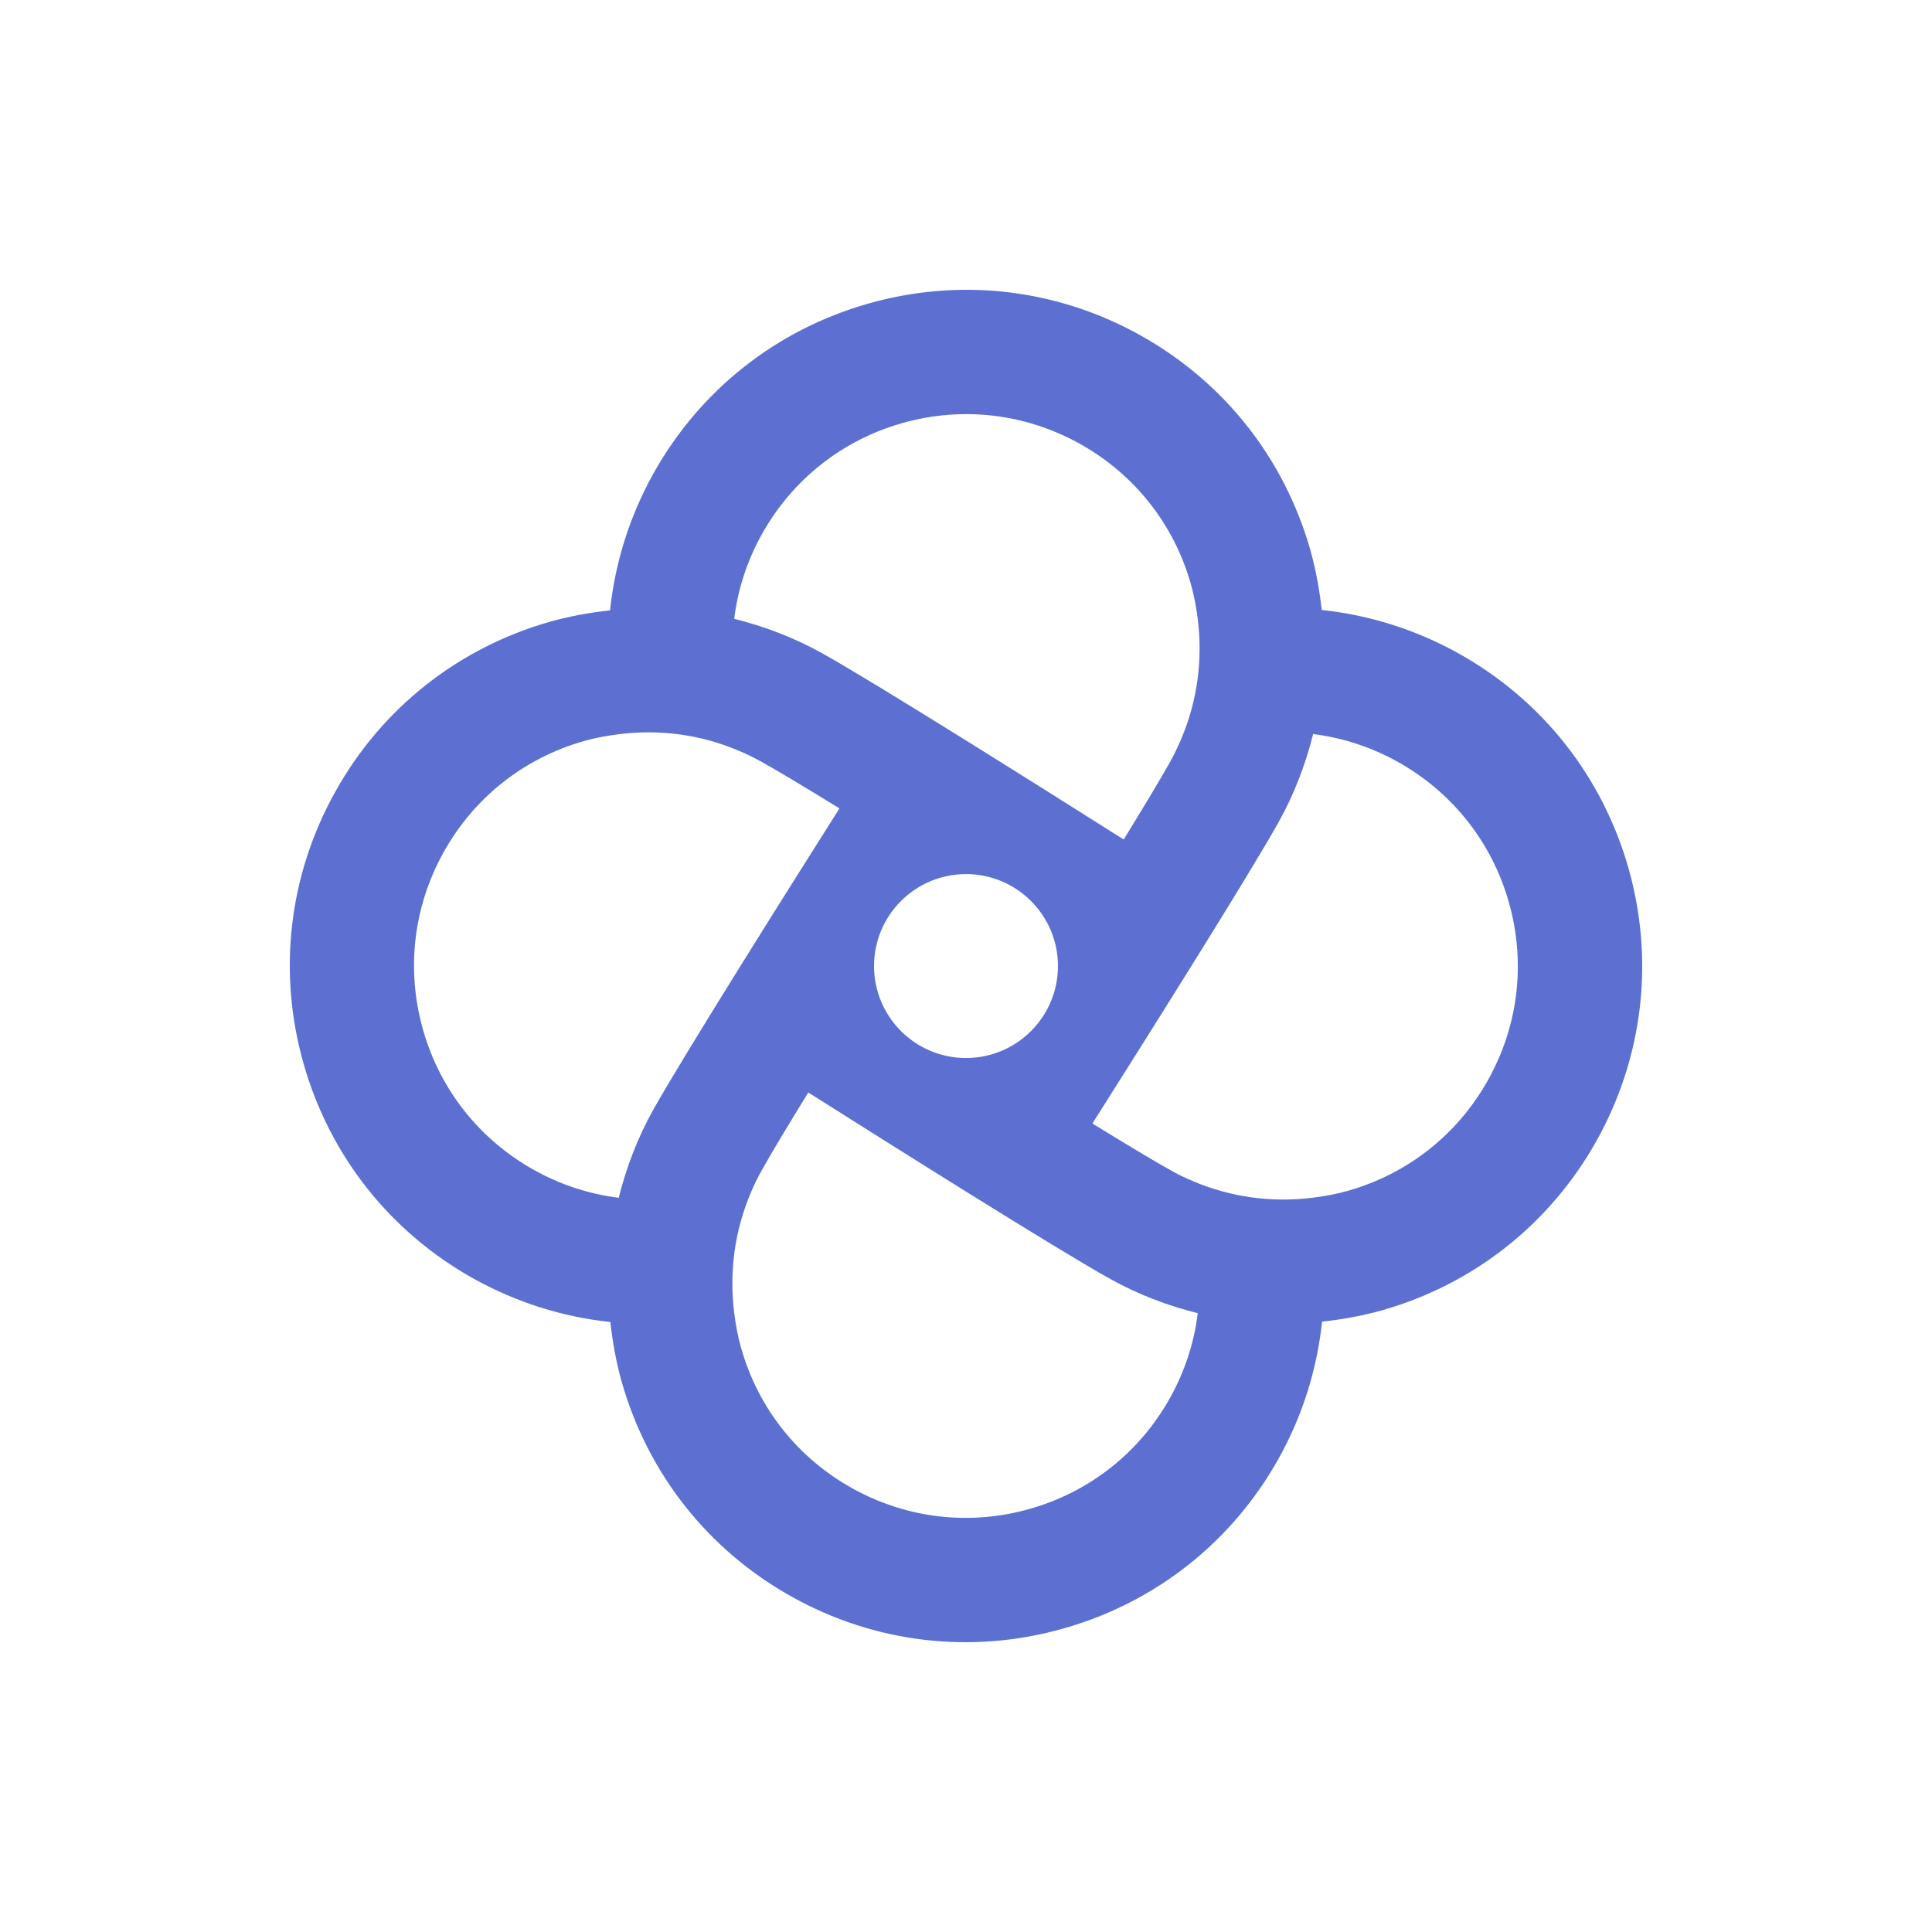
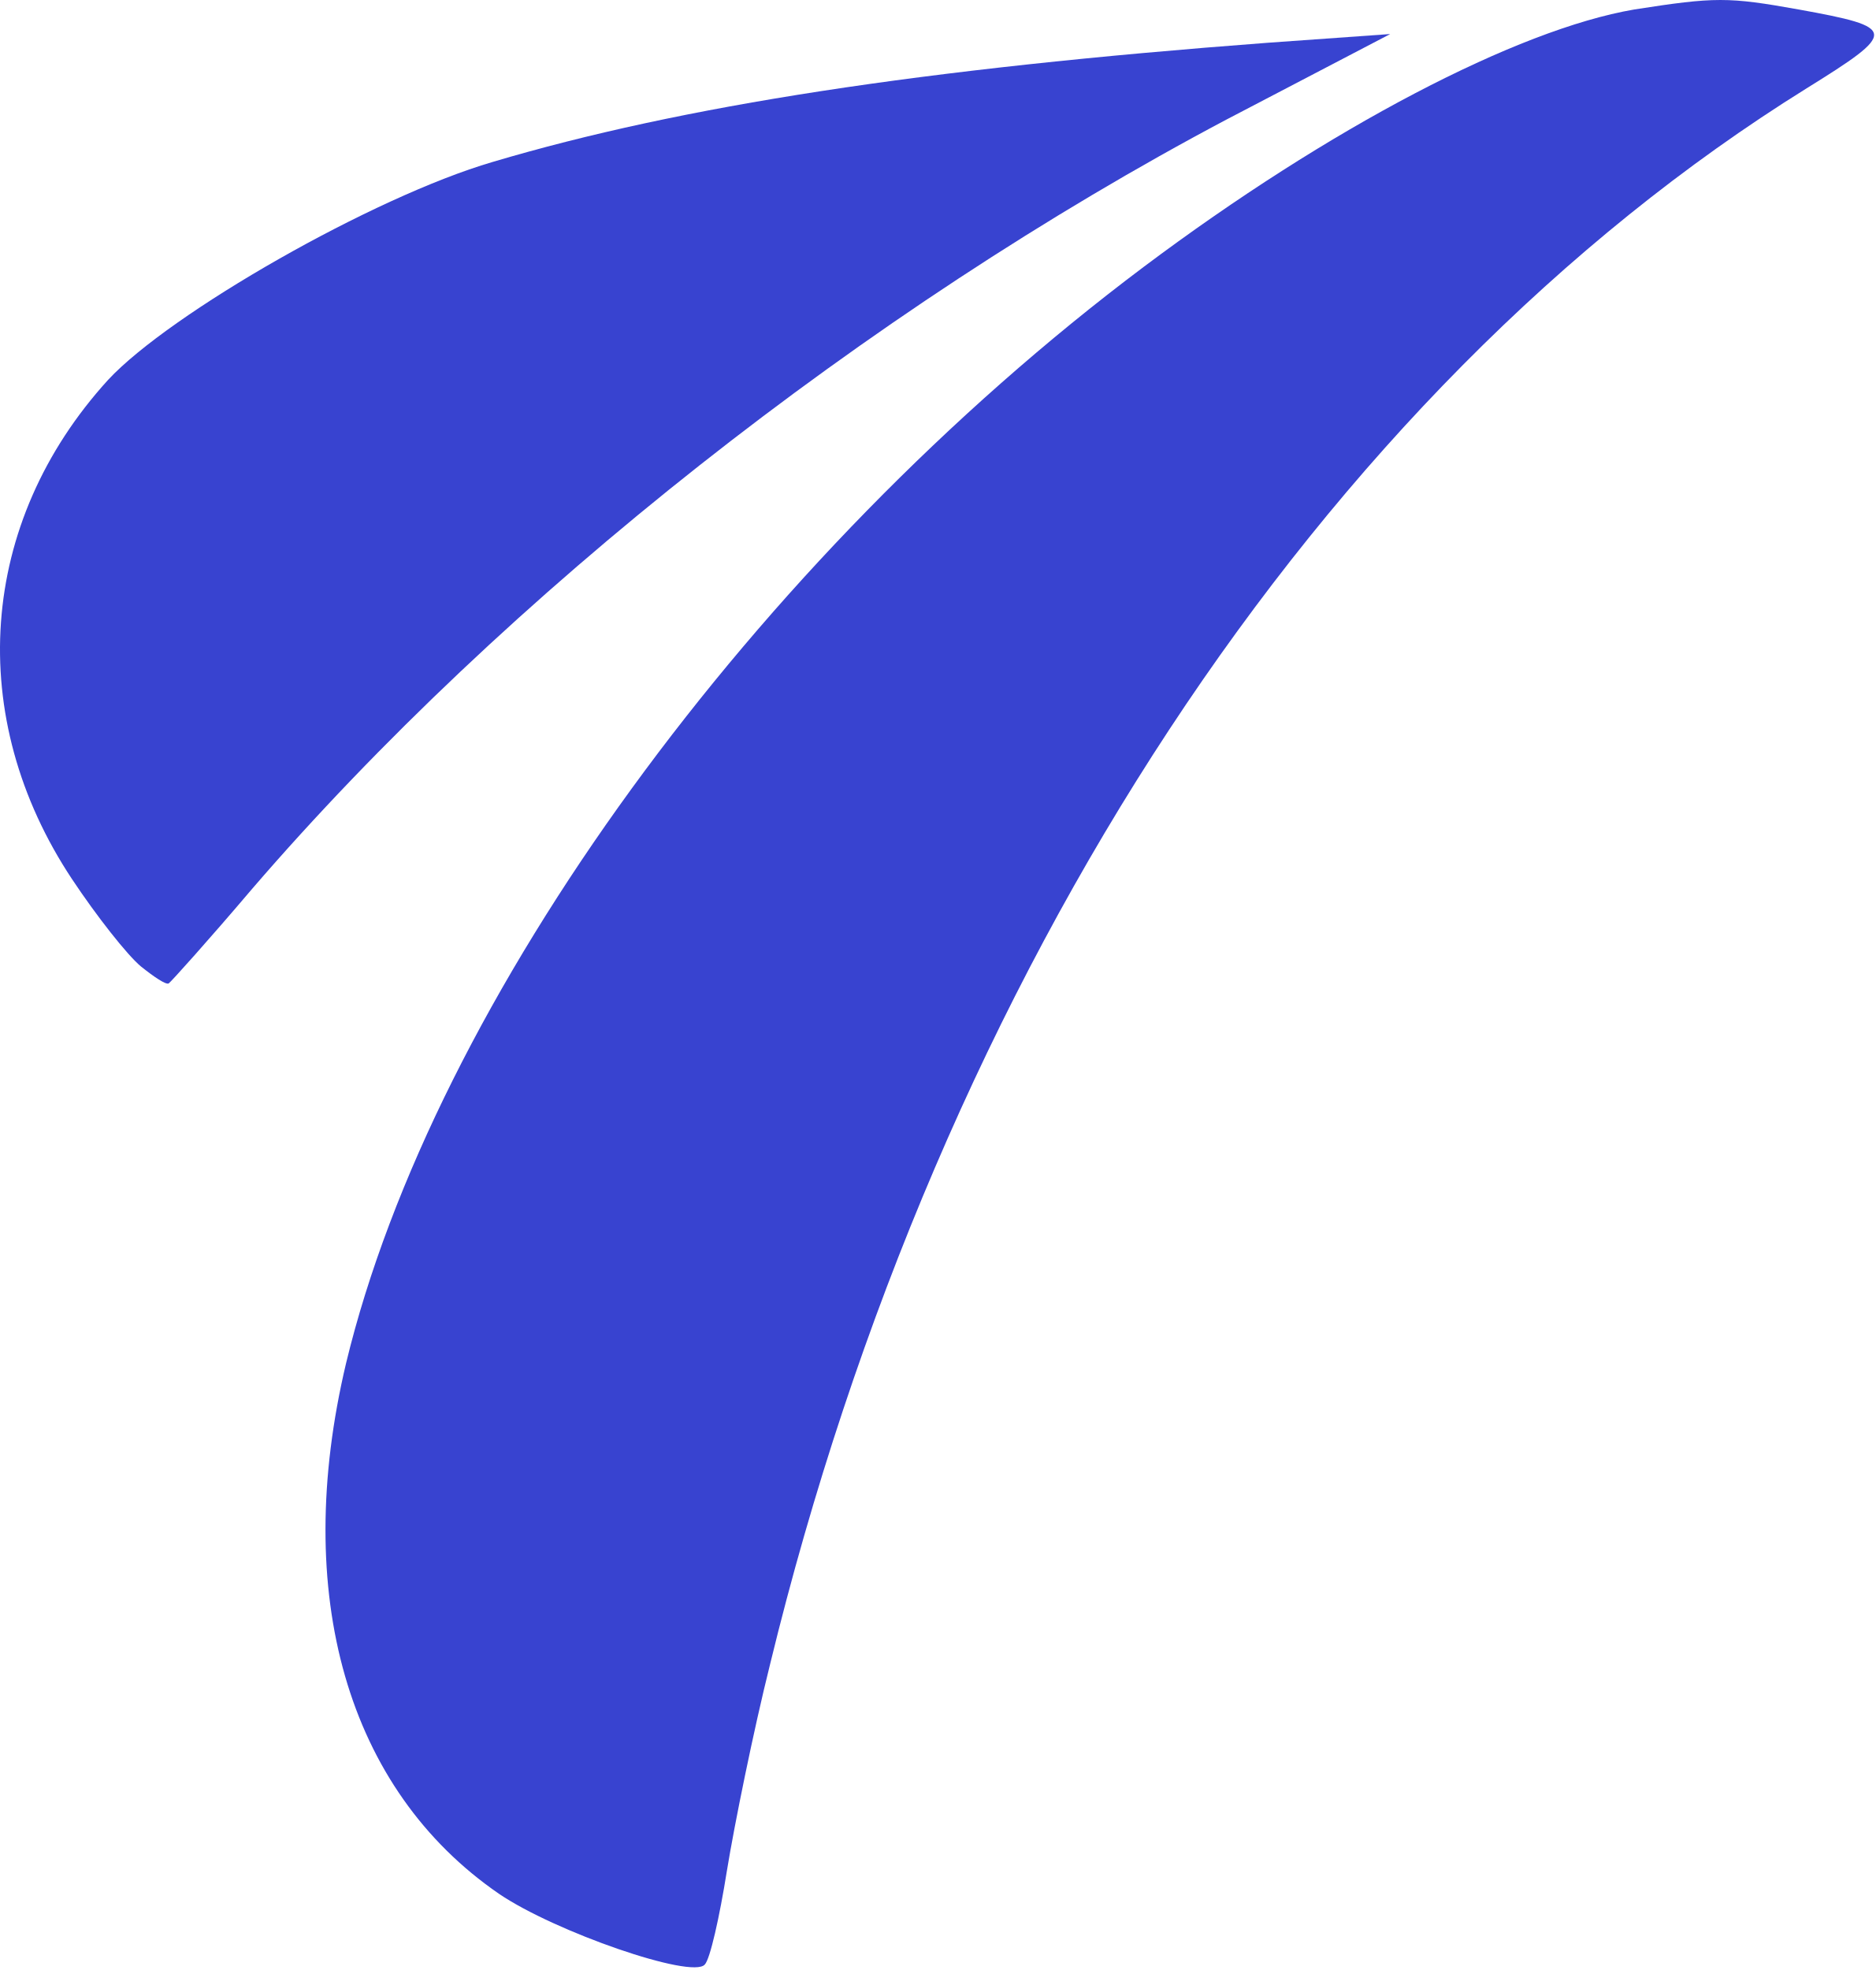
- <svg xmlns="http://www.w3.org/2000/svg" width="40" height="40" viewBox="0 0 40 40" fill="none">
-   <path d="M33.717 17.978C33.176 16.074 31.927 14.492 30.198 13.528C29.309 13.033 28.347 12.733 27.365 12.629C27.319 12.215 27.245 11.802 27.131 11.393C26.59 9.489 25.341 7.907 23.612 6.943C21.883 5.978 19.883 5.744 17.979 6.285C16.075 6.826 14.493 8.075 13.528 9.804C13.033 10.692 12.734 11.654 12.63 12.637C12.216 12.682 11.802 12.756 11.393 12.87C9.489 13.411 7.907 14.66 6.943 16.389C5.978 18.118 5.744 20.118 6.285 22.022C6.826 23.926 8.075 25.508 9.804 26.472C10.692 26.967 11.655 27.267 12.637 27.371C12.683 27.785 12.756 28.198 12.871 28.607C13.412 30.511 14.661 32.093 16.39 33.057C18.118 34.022 20.119 34.256 22.023 33.715C23.927 33.174 25.509 31.925 26.474 30.196C26.969 29.308 27.268 28.346 27.372 27.363C27.786 27.318 28.2 27.244 28.609 27.13C30.513 26.589 32.094 25.34 33.059 23.611C34.021 21.882 34.255 19.882 33.717 17.978ZM15.775 11.058C16.405 9.931 17.435 9.113 18.68 8.76C19.923 8.407 21.228 8.56 22.358 9.189C23.488 9.819 24.303 10.85 24.656 12.093C24.724 12.332 24.767 12.573 24.798 12.817C24.904 13.665 24.79 14.52 24.45 15.312C24.384 15.467 24.31 15.622 24.227 15.772C24.036 16.115 23.686 16.696 23.265 17.381C21.564 16.305 18.151 14.155 17.027 13.528C16.445 13.203 15.831 12.969 15.201 12.812C15.275 12.203 15.468 11.609 15.775 11.058ZM21.904 20.001C21.904 21.052 21.051 21.905 20 21.905C18.949 21.905 18.096 21.052 18.096 20.001C18.096 18.95 18.949 18.097 20 18.097C21.051 18.097 21.904 18.95 21.904 20.001ZM13.526 22.974C13.201 23.555 12.967 24.17 12.81 24.799C12.2 24.723 11.606 24.53 11.056 24.223C9.928 23.593 9.111 22.563 8.758 21.319C8.405 20.075 8.557 18.77 9.187 17.64C9.817 16.511 10.847 15.696 12.091 15.343C12.33 15.274 12.571 15.231 12.815 15.201C13.663 15.094 14.518 15.208 15.31 15.549C15.465 15.614 15.62 15.691 15.77 15.774C16.113 15.965 16.694 16.315 17.38 16.737C16.303 18.438 14.155 21.852 13.526 22.974ZM24.224 28.942C23.595 30.07 22.564 30.887 21.32 31.24C20.076 31.593 18.771 31.44 17.641 30.811C16.511 30.181 15.696 29.151 15.344 27.907C15.275 27.668 15.232 27.427 15.201 27.183C15.095 26.335 15.209 25.48 15.547 24.688C15.613 24.533 15.686 24.378 15.773 24.228C15.963 23.885 16.313 23.304 16.735 22.619C18.436 23.695 21.848 25.845 22.973 26.472C23.554 26.797 24.168 27.031 24.798 27.188C24.724 27.797 24.531 28.391 24.224 28.942ZM30.81 22.357C30.18 23.487 29.149 24.302 27.905 24.655C27.667 24.723 27.426 24.766 27.182 24.797C26.334 24.903 25.478 24.789 24.686 24.449C24.531 24.383 24.376 24.309 24.227 24.223C23.884 24.033 23.302 23.682 22.617 23.261C23.694 21.56 25.844 18.148 26.471 17.023C26.796 16.442 27.029 15.828 27.187 15.198C27.796 15.274 28.39 15.467 28.941 15.774C30.068 16.404 30.886 17.435 31.239 18.679C31.592 19.923 31.439 21.23 30.81 22.357Z" fill="#5D70D2" />
+ <svg xmlns="http://www.w3.org/2000/svg" width="477" height="501" viewBox="0 0 477 501" fill="none">
+   <path d="M35.838 245.778C32.321 242.836 24.601 233.024 18.345 223.616C-9.031 182.382 -5.592 132.939 27.487 96.614C43.19 79.697 94.882 50.096 125.3 41.185C173.342 26.914 234.614 17.482 322.467 10.874L353.593 8.656L311.947 30.406C220.616 78.769 128.499 151.325 64.131 226.044C53.035 239.117 43.378 249.832 42.911 250.096C42.211 250.493 39.223 248.486 35.838 245.778Z" fill="#3843D0" />
+   <path d="M415.646 2.415C385.862 7.513 338.101 32.467 290.877 67.885C191.866 142.21 110.297 254.369 88.026 346.671C74.073 405.433 88.294 455.073 126.933 481.636C141.154 491.296 176.035 503.37 179.255 499.614C180.597 498.272 183.012 487.539 184.89 475.733C186.768 464.195 191.598 440.315 195.891 423.142C238.822 246.856 335.686 99.547 459.382 22.539C482.726 8.05 482.726 6.977 457.504 2.415C439.526 -0.805 436.307 -0.805 415.646 2.415Z" fill="#3843D0" />
</svg>
